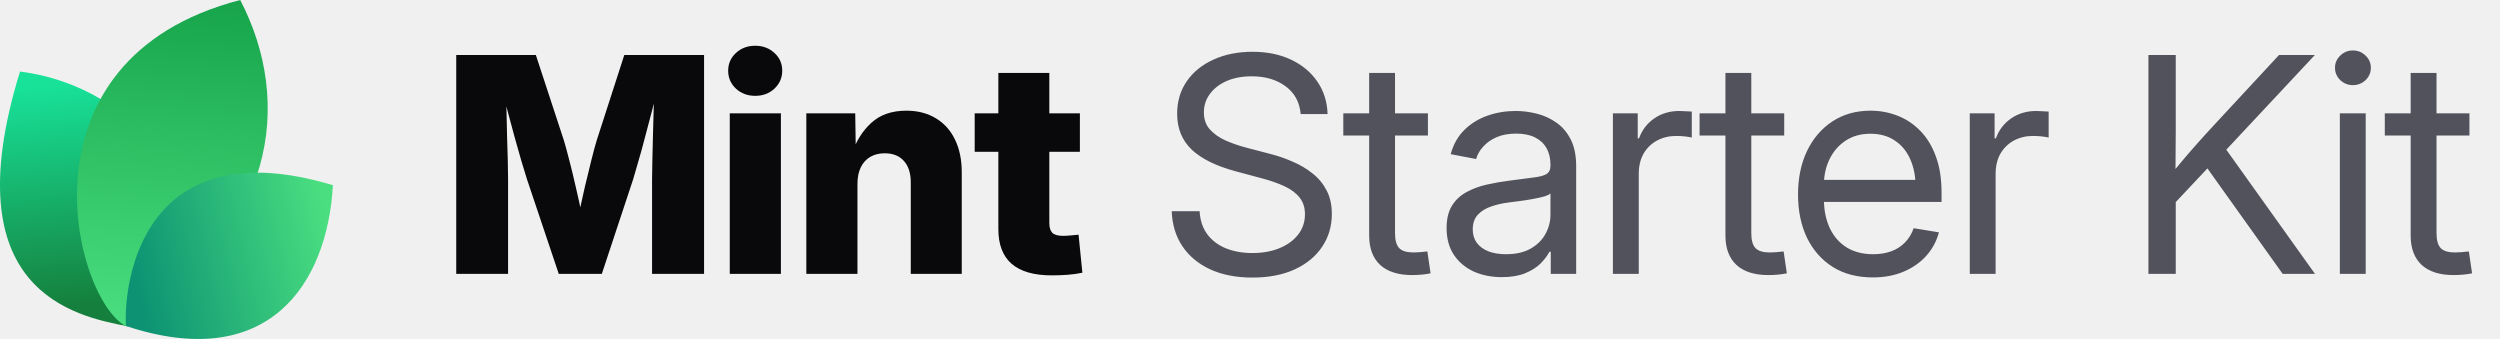
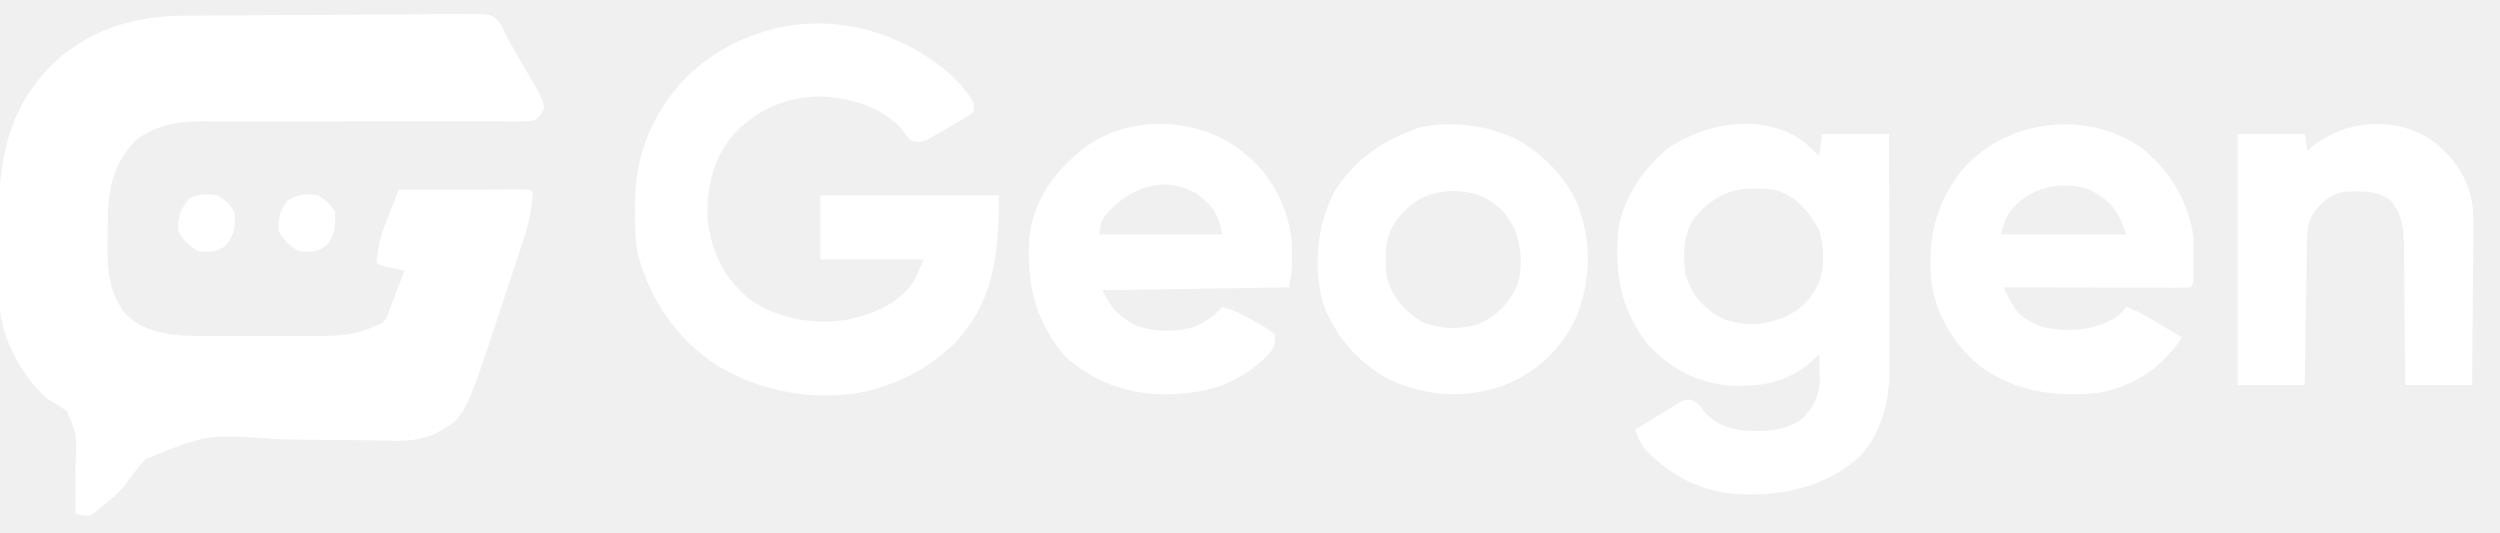
- <svg xmlns="http://www.w3.org/2000/svg" width="177" height="24" viewBox="0 0 177 24" fill="none">
-   <path d="M9.061 23.108C5.268 22.377 -3.391 20.627 1.417 5.064C9.634 6.099 16.973 14.064 9.061 23.108Z" fill="url(#paint0_linear_17557_2020)" />
-   <path d="M8.919 23.094C5.276 21.222 0.784 4.209 17.007 0C20.757 7.193 19.621 16.545 8.919 23.094Z" fill="url(#paint1_linear_17557_2020)" />
-   <path d="M8.914 23.079C8.735 19.882 10.159 9.085 23.57 13.111C23.181 20.123 18.984 26.418 8.914 23.079Z" fill="url(#paint2_linear_17557_2020)" />
-   <path d="M32.301 19.392V3.894H37.938L39.925 9.948C40.036 10.315 40.164 10.787 40.31 11.362C40.462 11.938 40.611 12.552 40.757 13.204C40.91 13.855 41.048 14.483 41.173 15.086C41.305 15.682 41.412 16.192 41.495 16.615H40.695C40.771 16.192 40.871 15.682 40.996 15.086C41.128 14.49 41.267 13.866 41.412 13.214C41.565 12.562 41.714 11.948 41.86 11.373C42.005 10.79 42.133 10.315 42.244 9.948L44.2 3.894H49.848V19.392H46.166V12.704C46.166 12.357 46.173 11.917 46.187 11.383C46.2 10.849 46.214 10.27 46.228 9.646C46.249 9.022 46.266 8.391 46.28 7.753C46.301 7.115 46.311 6.519 46.311 5.964H46.623C46.485 6.561 46.332 7.181 46.166 7.826C45.999 8.471 45.833 9.102 45.666 9.719C45.507 10.336 45.351 10.901 45.198 11.414C45.053 11.928 44.928 12.357 44.824 12.704L42.608 19.392H39.561L37.314 12.704C37.203 12.357 37.072 11.928 36.919 11.414C36.773 10.901 36.614 10.34 36.441 9.729C36.274 9.112 36.104 8.481 35.931 7.836C35.764 7.192 35.608 6.567 35.463 5.964H35.827C35.834 6.512 35.844 7.105 35.858 7.743C35.872 8.374 35.886 9.005 35.9 9.636C35.92 10.26 35.938 10.839 35.952 11.373C35.965 11.907 35.972 12.351 35.972 12.704V19.392H32.301ZM51.668 19.392V8.024H55.288V19.392H51.668ZM53.468 6.786C52.927 6.786 52.473 6.616 52.105 6.276C51.738 5.93 51.554 5.507 51.554 5.007C51.554 4.508 51.738 4.088 52.105 3.749C52.473 3.409 52.927 3.239 53.468 3.239C54.009 3.239 54.463 3.409 54.83 3.749C55.198 4.082 55.382 4.501 55.382 5.007C55.382 5.507 55.198 5.93 54.83 6.276C54.463 6.616 54.009 6.786 53.468 6.786ZM60.708 13.027V19.392H57.088V8.024H60.551L60.593 10.967H60.281C60.593 10.024 61.061 9.268 61.685 8.7C62.309 8.124 63.138 7.836 64.171 7.836C64.975 7.836 65.672 8.017 66.262 8.377C66.851 8.731 67.302 9.234 67.614 9.885C67.933 10.537 68.092 11.307 68.092 12.194V19.392H64.483V12.912C64.483 12.26 64.32 11.754 63.994 11.394C63.675 11.033 63.221 10.853 62.632 10.853C62.25 10.853 61.914 10.936 61.623 11.102C61.332 11.269 61.106 11.515 60.947 11.841C60.787 12.16 60.708 12.555 60.708 13.027ZM76.456 8.024V10.749H69.008V8.024H76.456ZM70.683 5.163H74.292V15.783C74.292 16.102 74.361 16.334 74.5 16.48C74.646 16.625 74.899 16.698 75.259 16.698C75.405 16.698 75.596 16.688 75.831 16.667C76.074 16.646 76.251 16.629 76.362 16.615L76.632 19.309C76.313 19.378 75.963 19.427 75.582 19.455C75.207 19.482 74.836 19.496 74.469 19.496C73.2 19.496 72.25 19.222 71.619 18.674C70.995 18.127 70.683 17.308 70.683 16.22V5.163Z" fill="#09090B" />
-   <path d="M88.667 19.652C87.523 19.652 86.528 19.458 85.682 19.07C84.843 18.681 84.188 18.137 83.716 17.437C83.245 16.736 82.992 15.908 82.957 14.951H84.933C84.968 15.596 85.148 16.14 85.474 16.584C85.8 17.021 86.24 17.354 86.795 17.582C87.35 17.804 87.974 17.915 88.667 17.915C89.388 17.915 90.026 17.801 90.581 17.572C91.143 17.343 91.583 17.024 91.902 16.615C92.228 16.199 92.391 15.717 92.391 15.169C92.391 14.698 92.266 14.306 92.017 13.994C91.767 13.675 91.413 13.408 90.956 13.193C90.498 12.978 89.954 12.787 89.323 12.621L87.502 12.132C86.123 11.765 85.082 11.255 84.382 10.603C83.689 9.944 83.342 9.095 83.342 8.055C83.342 7.174 83.571 6.404 84.028 5.746C84.486 5.087 85.117 4.577 85.921 4.217C86.726 3.849 87.645 3.666 88.678 3.666C89.718 3.666 90.63 3.853 91.413 4.227C92.204 4.602 92.824 5.122 93.275 5.787C93.726 6.446 93.965 7.209 93.993 8.076H92.089C92.013 7.23 91.656 6.574 91.018 6.11C90.387 5.638 89.586 5.403 88.615 5.403C87.95 5.403 87.36 5.513 86.847 5.735C86.341 5.957 85.946 6.262 85.661 6.651C85.377 7.032 85.235 7.469 85.235 7.961C85.235 8.447 85.377 8.849 85.661 9.168C85.946 9.48 86.317 9.74 86.774 9.948C87.232 10.149 87.724 10.319 88.251 10.457L89.884 10.884C90.439 11.023 90.977 11.206 91.496 11.435C92.023 11.657 92.495 11.934 92.911 12.267C93.334 12.593 93.67 12.995 93.92 13.474C94.17 13.945 94.294 14.504 94.294 15.149C94.294 16.015 94.066 16.788 93.608 17.468C93.157 18.148 92.512 18.681 91.673 19.07C90.834 19.458 89.832 19.652 88.667 19.652ZM101.097 8.024V9.594H95.106V8.024H101.097ZM96.937 5.163H98.767V16.521C98.767 17 98.865 17.347 99.059 17.562C99.26 17.77 99.6 17.874 100.078 17.874C100.21 17.874 100.366 17.867 100.546 17.853C100.733 17.832 100.903 17.815 101.056 17.801L101.285 19.351C101.097 19.392 100.886 19.423 100.65 19.444C100.414 19.465 100.189 19.475 99.974 19.475C98.996 19.475 98.244 19.236 97.717 18.758C97.197 18.272 96.937 17.579 96.937 16.677V5.163ZM106.33 19.621C105.595 19.621 104.932 19.489 104.343 19.226C103.754 18.955 103.285 18.564 102.939 18.05C102.592 17.53 102.419 16.896 102.419 16.147C102.419 15.495 102.547 14.965 102.804 14.556C103.06 14.146 103.403 13.828 103.833 13.599C104.263 13.363 104.742 13.186 105.269 13.068C105.796 12.95 106.333 12.857 106.881 12.787C107.574 12.69 108.132 12.617 108.555 12.569C108.978 12.52 109.287 12.441 109.481 12.33C109.675 12.212 109.772 12.014 109.772 11.737V11.654C109.772 11.203 109.679 10.815 109.492 10.489C109.311 10.163 109.041 9.91 108.68 9.729C108.32 9.549 107.872 9.459 107.338 9.459C106.805 9.459 106.34 9.546 105.945 9.719C105.556 9.892 105.241 10.118 104.998 10.395C104.755 10.665 104.593 10.953 104.509 11.258L102.71 10.915C102.897 10.222 103.22 9.65 103.677 9.199C104.135 8.748 104.679 8.412 105.31 8.19C105.941 7.968 106.607 7.857 107.307 7.857C107.8 7.857 108.295 7.92 108.795 8.044C109.301 8.169 109.765 8.381 110.188 8.679C110.611 8.97 110.951 9.369 111.208 9.875C111.464 10.374 111.593 11.005 111.593 11.768V19.392H109.793V17.822H109.7C109.568 18.085 109.363 18.359 109.086 18.643C108.809 18.921 108.444 19.153 107.994 19.34C107.543 19.527 106.988 19.621 106.33 19.621ZM106.621 17.998C107.321 17.998 107.904 17.867 108.368 17.603C108.84 17.333 109.19 16.986 109.419 16.563C109.654 16.133 109.772 15.682 109.772 15.211V13.692C109.703 13.769 109.554 13.841 109.325 13.911C109.096 13.973 108.829 14.032 108.524 14.088C108.226 14.143 107.921 14.192 107.609 14.233C107.304 14.275 107.033 14.309 106.798 14.337C106.354 14.393 105.938 14.49 105.549 14.628C105.168 14.76 104.86 14.954 104.624 15.211C104.388 15.467 104.27 15.811 104.27 16.241C104.27 16.615 104.367 16.934 104.561 17.198C104.762 17.461 105.04 17.662 105.393 17.801C105.747 17.933 106.156 17.998 106.621 17.998ZM114.193 19.392V8.024H115.951V9.792H116.045C116.253 9.209 116.61 8.741 117.116 8.388C117.622 8.034 118.219 7.857 118.905 7.857C119.058 7.857 119.217 7.864 119.384 7.878C119.55 7.885 119.682 7.892 119.779 7.899V9.74C119.716 9.719 119.578 9.695 119.363 9.667C119.155 9.639 118.922 9.625 118.666 9.625C118.174 9.625 117.726 9.733 117.324 9.948C116.922 10.163 116.603 10.471 116.367 10.874C116.138 11.276 116.024 11.758 116.024 12.319V19.392H114.193ZM126.322 8.024V9.594H120.33V8.024H126.322ZM122.161 5.163H123.992V16.521C123.992 17 124.089 17.347 124.283 17.562C124.484 17.77 124.824 17.874 125.302 17.874C125.434 17.874 125.59 17.867 125.77 17.853C125.958 17.832 126.127 17.815 126.28 17.801L126.509 19.351C126.322 19.392 126.11 19.423 125.874 19.444C125.639 19.465 125.413 19.475 125.198 19.475C124.221 19.475 123.468 19.236 122.941 18.758C122.421 18.272 122.161 17.579 122.161 16.677V5.163ZM132.604 19.642C131.502 19.642 130.555 19.396 129.765 18.903C128.974 18.404 128.364 17.714 127.934 16.834C127.511 15.946 127.3 14.927 127.3 13.775C127.3 12.611 127.511 11.584 127.934 10.697C128.364 9.802 128.964 9.102 129.734 8.596C130.51 8.089 131.408 7.836 132.428 7.836C133.1 7.836 133.738 7.954 134.341 8.19C134.952 8.426 135.489 8.783 135.954 9.261C136.425 9.74 136.793 10.343 137.056 11.071C137.327 11.792 137.462 12.645 137.462 13.63V14.296H128.433V12.735H136.463L135.631 13.297C135.631 12.541 135.506 11.876 135.257 11.3C135.007 10.725 134.643 10.277 134.165 9.958C133.686 9.632 133.107 9.469 132.428 9.469C131.748 9.469 131.162 9.632 130.67 9.958C130.177 10.284 129.796 10.725 129.526 11.279C129.262 11.827 129.13 12.441 129.13 13.12V14.046C129.13 14.864 129.273 15.572 129.557 16.168C129.841 16.757 130.243 17.211 130.763 17.53C131.283 17.842 131.901 17.998 132.615 17.998C133.093 17.998 133.523 17.929 133.905 17.79C134.293 17.645 134.619 17.433 134.882 17.156C135.153 16.879 135.354 16.546 135.486 16.157L137.275 16.449C137.108 17.08 136.81 17.634 136.38 18.113C135.95 18.591 135.413 18.966 134.768 19.236C134.123 19.507 133.402 19.642 132.604 19.642ZM139.459 19.392V8.024H141.217V9.792H141.311C141.519 9.209 141.876 8.741 142.382 8.388C142.888 8.034 143.485 7.857 144.171 7.857C144.324 7.857 144.483 7.864 144.649 7.878C144.816 7.885 144.948 7.892 145.045 7.899V9.74C144.982 9.719 144.844 9.695 144.629 9.667C144.421 9.639 144.188 9.625 143.932 9.625C143.439 9.625 142.992 9.733 142.59 9.948C142.188 10.163 141.869 10.471 141.633 10.874C141.404 11.276 141.29 11.758 141.29 12.319V19.392H139.459ZM153.429 14.961V12.715C153.783 12.257 154.136 11.82 154.49 11.404C154.844 10.981 155.204 10.565 155.572 10.156C155.939 9.74 156.314 9.327 156.695 8.918L161.355 3.894H163.893L157.277 10.967H157.184L153.429 14.961ZM152.108 19.392V3.894H154.043V9.241L154.022 12.559L154.043 13.505V19.392H152.108ZM161.615 19.392L155.967 11.477L157.173 9.969L163.903 19.392H161.615ZM165.661 19.392V8.024H167.492V19.392H165.661ZM166.587 6.027C166.24 6.027 165.942 5.909 165.692 5.673C165.443 5.43 165.318 5.139 165.318 4.799C165.318 4.459 165.443 4.172 165.692 3.936C165.942 3.693 166.24 3.572 166.587 3.572C166.934 3.572 167.232 3.693 167.482 3.936C167.731 4.172 167.856 4.459 167.856 4.799C167.856 5.139 167.731 5.43 167.482 5.673C167.232 5.909 166.934 6.027 166.587 6.027ZM174.836 8.024V9.594H168.844V8.024H174.836ZM170.675 5.163H172.506V16.521C172.506 17 172.603 17.347 172.797 17.562C172.998 17.77 173.338 17.874 173.816 17.874C173.948 17.874 174.104 17.867 174.284 17.853C174.472 17.832 174.641 17.815 174.794 17.801L175.023 19.351C174.836 19.392 174.624 19.423 174.388 19.444C174.153 19.465 173.927 19.475 173.712 19.475C172.735 19.475 171.982 19.236 171.455 18.758C170.935 18.272 170.675 17.579 170.675 16.677V5.163Z" fill="#52525C" />
-   <defs>
-     <linearGradient id="paint0_linear_17557_2020" x1="3.776" y1="5.916" x2="5.232" y2="21.559" gradientUnits="userSpaceOnUse">
-       <stop stop-color="#18E299" />
-       <stop offset="1" stop-color="#15803D" />
-     </linearGradient>
-     <linearGradient id="paint1_linear_17557_2020" x1="12.171" y1="-0.718" x2="10.19" y2="22.983" gradientUnits="userSpaceOnUse">
-       <stop stop-color="#16A34A" />
-       <stop offset="1" stop-color="#4ADE80" />
-     </linearGradient>
-     <linearGradient id="paint2_linear_17557_2020" x1="23.133" y1="15.353" x2="9.338" y2="18.52" gradientUnits="userSpaceOnUse">
-       <stop stop-color="#4ADE80" />
-       <stop offset="1" stop-color="#0D9373" />
-     </linearGradient>
-   </defs>
+ <svg xmlns="http://www.w3.org/2000/svg" version="1.1" width="896" height="191">
+   <path d="M0 0 C1.804 -0.02 1.804 -0.02 3.644 -0.04 C7.602 -0.079 11.56 -0.103 15.519 -0.123 C16.887 -0.131 18.255 -0.139 19.623 -0.147 C26.045 -0.185 32.466 -0.214 38.888 -0.23 C46.288 -0.25 53.686 -0.303 61.085 -0.383 C66.818 -0.444 72.55 -0.473 78.283 -0.48 C81.703 -0.485 85.121 -0.503 88.54 -0.553 C92.349 -0.601 96.155 -0.6 99.965 -0.586 C101.094 -0.612 102.223 -0.637 103.386 -0.664 C110.853 -0.564 110.853 -0.564 113.568 2.101 C114.862 4.141 115.85 6.132 116.788 8.354 C117.607 9.726 117.607 9.726 118.442 11.126 C119.979 13.783 121.511 16.442 123.038 19.104 C123.85 20.502 123.85 20.502 124.679 21.928 C125.452 23.276 125.452 23.276 126.241 24.651 C126.94 25.863 126.94 25.863 127.653 27.099 C129.601 30.968 129.601 30.968 129.788 33.354 C128.625 35.446 128.625 35.446 126.788 37.354 C124.417 37.851 124.417 37.851 121.56 37.846 C120.476 37.854 119.393 37.862 118.276 37.871 C117.087 37.859 115.898 37.848 114.673 37.836 C112.794 37.842 112.794 37.842 110.878 37.848 C108.152 37.854 105.427 37.853 102.701 37.84 C98.384 37.82 94.067 37.83 89.75 37.844 C79.798 37.873 69.845 37.862 59.892 37.851 C50.789 37.842 41.685 37.841 32.581 37.871 C28.298 37.885 24.015 37.879 19.732 37.858 C17.702 37.851 15.672 37.853 13.642 37.86 C11.178 37.867 8.713 37.861 6.249 37.837 C-2.219 37.9 -9.636 39.426 -16.524 44.604 C-25.47 53.758 -26.585 63.626 -26.582 76.005 C-26.587 78.151 -26.623 80.296 -26.661 82.442 C-26.736 91.48 -26.028 99.328 -20.387 106.756 C-19.773 107.263 -19.158 107.77 -18.524 108.292 C-17.922 108.816 -17.32 109.341 -16.7 109.881 C-8.295 114.856 0.277 114.8 9.823 114.752 C11.271 114.754 12.719 114.757 14.167 114.761 C17.187 114.766 20.206 114.759 23.226 114.745 C27.078 114.728 30.93 114.738 34.782 114.756 C37.766 114.767 40.751 114.763 43.736 114.755 C45.155 114.753 46.575 114.756 47.995 114.763 C55.608 114.792 61.861 114.648 68.788 111.354 C69.572 111.065 70.356 110.777 71.163 110.479 C73.503 108.859 73.798 107.014 74.788 104.354 C75.426 102.705 75.426 102.705 76.077 101.022 C76.518 99.873 76.959 98.725 77.413 97.542 C77.859 96.38 78.305 95.219 78.765 94.022 C79.103 93.142 79.44 92.261 79.788 91.354 C79.15 91.221 78.512 91.088 77.855 90.952 C77.028 90.775 76.202 90.598 75.351 90.417 C74.527 90.242 73.703 90.068 72.855 89.889 C70.788 89.354 70.788 89.354 69.788 88.354 C70.183 81.978 71.934 76.73 74.351 70.854 C74.68 70.032 75.01 69.209 75.349 68.362 C76.154 66.356 76.97 64.354 77.788 62.354 C84.464 62.329 91.139 62.311 97.814 62.299 C100.087 62.294 102.36 62.287 104.632 62.279 C107.891 62.266 111.15 62.261 114.409 62.256 C115.432 62.251 116.455 62.246 117.509 62.241 C118.45 62.241 119.391 62.241 120.36 62.24 C121.193 62.238 122.026 62.236 122.884 62.234 C124.788 62.354 124.788 62.354 125.788 63.354 C125.397 70.972 123.307 77.677 120.894 84.877 C120.311 86.65 120.311 86.65 119.716 88.459 C118.687 91.584 117.65 94.706 116.609 97.827 C115.562 100.974 114.526 104.125 113.49 107.276 C101.281 144.262 101.281 144.262 90.538 149.854 C85.195 152.239 80.431 152.451 74.618 152.305 C72.914 152.273 71.21 152.241 69.507 152.209 C68.605 152.192 67.702 152.174 66.773 152.156 C60.953 152.056 55.131 152.033 49.31 151.998 C44.212 151.964 39.118 151.902 34.021 151.775 C9.138 149.913 9.138 149.913 -12.923 158.837 C-15.454 161.504 -17.625 164.271 -19.687 167.311 C-22.346 170.874 -25.75 173.597 -29.212 176.354 C-29.895 176.921 -30.577 177.487 -31.281 178.071 C-33.212 179.354 -33.212 179.354 -35.962 179.042 C-37.075 178.701 -37.075 178.701 -38.212 178.354 C-38.195 177.361 -38.178 176.367 -38.161 175.344 C-38.11 171.633 -38.118 167.924 -38.145 164.212 C-38.148 162.611 -38.135 161.009 -38.105 159.408 C-37.661 150.099 -37.661 150.099 -41.141 141.845 C-43.419 140.096 -45.686 138.711 -48.212 137.354 C-57.493 128.94 -64.446 116.346 -65.412 103.737 C-65.508 100.732 -65.541 97.732 -65.548 94.725 C-65.558 93.064 -65.558 93.064 -65.568 91.37 C-65.578 89.032 -65.583 86.695 -65.582 84.358 C-65.587 80.827 -65.623 77.297 -65.661 73.766 C-65.768 52.462 -62.694 34.584 -47.539 18.466 C-34.683 5.51 -17.842 0.085 0 0 Z " fill="#FFFFFF" transform="translate(65.21167,5.645996)" />
+   <path d="M0 0 C4.188 3.651 8.225 7.558 10.875 12.5 C10.875 13.49 10.875 14.48 10.875 15.5 C8.052 17.795 4.785 19.457 1.625 21.25 C0.752 21.769 -0.12 22.289 -1.02 22.824 C-1.864 23.31 -2.708 23.796 -3.578 24.297 C-4.353 24.744 -5.128 25.191 -5.927 25.651 C-8.527 26.655 -9.588 26.605 -12.125 25.5 C-13.261 24.063 -14.397 22.626 -15.531 21.188 C-22.973 13.308 -34.026 10.453 -44.5 10.062 C-57.047 10.42 -66.383 14.651 -75.09 23.496 C-82.613 32.164 -84.893 42.733 -84.504 54.012 C-83.201 66.008 -78.693 75.136 -69.375 82.812 C-59.15 89.974 -46.22 91.973 -34.062 90.004 C-24.325 87.806 -15.636 84.217 -10.125 75.5 C-9.135 73.19 -8.145 70.88 -7.125 68.5 C-19.335 68.5 -31.545 68.5 -44.125 68.5 C-44.125 60.91 -44.125 53.32 -44.125 45.5 C-23.005 45.5 -1.885 45.5 19.875 45.5 C19.875 66.423 18.318 83.818 3.312 99.254 C-4.682 106.621 -12.739 111.265 -23.125 114.5 C-23.91 114.746 -24.695 114.992 -25.504 115.246 C-43.857 119.874 -64.554 116.331 -80.68 106.766 C-95.288 97.492 -105.131 83.164 -109.51 66.548 C-110.552 61.385 -110.558 56.313 -110.5 51.062 C-110.512 50.02 -110.523 48.978 -110.535 47.904 C-110.47 30.317 -103.618 14.597 -91.18 2.227 C-83.192 -5.185 -73.625 -10.594 -63.125 -13.5 C-62.364 -13.723 -61.604 -13.946 -60.82 -14.176 C-39.368 -19.485 -17.121 -13.428 0 0 Z " fill="#FFFFFF" transform="translate(338.125,24.5)" />
+   <path d="M0 0 C1.916 1.658 3.727 3.344 5.477 5.176 C5.807 2.536 6.137 -0.104 6.477 -2.824 C14.397 -2.824 22.317 -2.824 30.477 -2.824 C30.522 8.868 30.558 20.56 30.58 32.252 C30.591 37.682 30.605 43.112 30.627 48.542 C30.649 53.787 30.661 59.033 30.666 64.278 C30.67 66.274 30.677 68.27 30.688 70.266 C30.703 73.073 30.705 75.88 30.704 78.687 C30.711 79.502 30.718 80.317 30.725 81.157 C30.685 92.573 27.976 104.055 20.102 112.742 C7.532 123.831 -7.178 126.913 -23.482 126.308 C-36.9 125.441 -47.431 119.872 -56.746 110.422 C-58.601 108.077 -59.476 105.955 -60.523 103.176 C-57.456 101.275 -54.367 99.41 -51.273 97.551 C-50.401 97.009 -49.528 96.468 -48.629 95.91 C-47.785 95.407 -46.94 94.905 -46.07 94.387 C-44.908 93.68 -44.908 93.68 -43.722 92.958 C-41.523 92.176 -41.523 92.176 -39.345 92.889 C-37.523 94.176 -37.523 94.176 -35.836 96.551 C-31.556 101.409 -27.056 102.922 -20.66 103.562 C-13.145 103.88 -6.827 103.661 -0.523 99.176 C3.354 95.197 5.345 91.418 5.672 85.844 C5.649 84.695 5.625 83.547 5.602 82.363 C5.584 81.202 5.565 80.04 5.547 78.844 C5.524 77.963 5.5 77.083 5.477 76.176 C4.98 76.646 4.484 77.117 3.973 77.602 C-5.033 85.855 -13.408 87.703 -25.539 87.445 C-37.56 86.632 -47.394 81.717 -55.621 72.938 C-65.898 60.305 -67.828 47.061 -66.523 31.176 C-64.331 19.515 -57.642 9.644 -48.523 2.176 C-34.528 -7.161 -14.473 -10.463 0 0 Z M-39.078 27.078 C-43.372 33.31 -43.333 39.847 -42.523 47.176 C-40.349 54.58 -36.262 59.484 -29.523 63.176 C-21.986 66.137 -15.157 65.938 -7.691 63.137 C-1.072 60.203 2.58 56.668 5.598 49.996 C7.565 43.682 7.206 37.649 5.352 31.363 C1.485 24.789 -2.865 19.17 -10.523 17.176 C-23.25 15.824 -30.801 17.395 -39.078 27.078 Z " fill="#FFFFFF" transform="translate(646.5234,50.82422)" />
+   <path d="M0 0 C10.18 8.104 16.336 18.224 18.605 31.074 C18.842 34.227 18.842 37.352 18.793 40.512 C18.792 41.733 18.792 41.733 18.791 42.979 C18.746 48.933 18.746 48.933 17.605 50.074 C15.519 50.168 13.43 50.192 11.342 50.188 C10.361 50.188 10.361 50.188 9.361 50.188 C7.191 50.187 5.021 50.18 2.852 50.172 C1.351 50.17 -0.15 50.169 -1.651 50.168 C-5.608 50.164 -9.565 50.154 -13.522 50.143 C-17.557 50.133 -21.592 50.128 -25.627 50.123 C-33.549 50.112 -41.472 50.095 -49.395 50.074 C-48.628 51.527 -47.853 52.976 -47.074 54.422 C-46.644 55.229 -46.213 56.036 -45.769 56.867 C-43.177 61.029 -39.688 62.557 -35.27 64.324 C-25.988 66.121 -17.759 65.745 -9.395 61.074 C-6.844 59.036 -6.844 59.036 -5.395 57.074 C-0.755 58.714 3.244 61.143 7.418 63.699 C8.111 64.119 8.804 64.54 9.518 64.973 C11.216 66.003 12.911 67.038 14.605 68.074 C7.546 78.61 -1.728 84.997 -14.285 87.695 C-29.871 89.595 -45.188 87.721 -58.027 78.102 C-67.854 69.785 -74.102 58.995 -75.395 46.074 C-76.431 31.059 -72.867 18.352 -63.207 6.887 C-47.075 -10.371 -19.492 -13.417 0 0 Z M-45.832 21.449 C-48.506 24.664 -48.939 26.709 -50.395 31.074 C-35.545 31.074 -20.695 31.074 -5.395 31.074 C-8.22 22.599 -10.601 19.159 -18.395 15.074 C-28.197 11.807 -38.795 13.801 -45.832 21.449 Z " fill="#FFFFFF" transform="translate(767.3945,52.92578)" />
+   <path d="M0 0 C0.677 0.552 1.354 1.103 2.051 1.672 C3.081 2.499 3.081 2.499 4.133 3.344 C12.547 10.873 18.116 22.424 19.051 33.672 C19.323 39.257 19.152 44.167 18.051 49.672 C-4.059 50.002 -26.169 50.332 -48.949 50.672 C-45.166 57.533 -45.166 57.533 -39.887 61.609 C-39.236 61.99 -38.585 62.37 -37.914 62.762 C-31.41 65.775 -23.06 65.815 -16.238 63.918 C-12.086 62.159 -8.855 60.209 -5.949 56.672 C-1.27 58.051 2.777 60.022 6.926 62.547 C7.815 63.055 7.815 63.055 8.723 63.574 C10.418 64.602 10.418 64.602 13.051 66.672 C13.051 71.377 12.484 71.83 9.301 75.047 C-1.296 85.161 -13.305 88.047 -27.505 87.973 C-40.579 87.651 -52.042 83.325 -61.949 74.672 C-72.9 61.907 -75.801 49.377 -75.128 32.934 C-74.207 21.302 -68.495 11.384 -59.949 3.672 C-59.182 2.933 -59.182 2.933 -58.398 2.18 C-42.903 -12.14 -16.714 -12.345 0 0 Z M-47.602 23.574 C-49.327 25.979 -49.327 25.979 -49.949 30.672 C-35.429 30.672 -20.909 30.672 -5.949 30.672 C-7.131 23.581 -9.104 20.652 -14.668 16.34 C-26.734 9.105 -39.157 13.899 -47.602 23.574 Z " fill="#FFFFFF" transform="translate(443.9492,53.32812)" />
+   <path d="M0 0 C0.694 0.255 1.387 0.51 2.102 0.773 C12.143 5.134 21.743 14.881 26.281 24.801 C31.478 38.517 31.344 52.022 25.934 65.695 C20.476 77.476 11.363 85.819 -0.812 90.375 C-14.675 95.085 -28.584 94.001 -41.75 87.68 C-52.724 81.557 -60.473 72.336 -64.875 60.562 C-68.333 47.436 -67.009 32.182 -60.527 20.301 C-52.949 8.602 -43.171 2.21 -30.25 -2.312 C-20.186 -4.462 -9.589 -3.569 0 0 Z M-38.59 31.008 C-42.84 37.013 -42.715 43.889 -42 51 C-40.253 58.166 -36.056 62.929 -30 67 C-23.535 70.179 -15.994 70.173 -9.141 68.16 C-2.421 65.136 1.869 60.836 4.84 54.094 C6.935 47.412 6.195 40.074 3.688 33.625 C3.131 32.759 2.574 31.892 2 31 C1.464 30.154 0.927 29.309 0.375 28.438 C-5.086 22.832 -10.203 20.673 -18.062 20.438 C-27.519 20.834 -32.684 23.662 -38.59 31.008 Z " fill="#FFFFFF" transform="translate(539,48)" />
+   <path d="M0 0 C8.151 6.722 13.037 13.995 14.097 24.78 C14.21 28.781 14.201 32.761 14.141 36.762 C14.133 38.226 14.127 39.69 14.123 41.154 C14.108 44.97 14.069 48.785 14.025 52.6 C13.983 56.509 13.965 60.418 13.945 64.326 C13.903 71.968 13.832 79.609 13.75 87.25 C5.83 87.25 -2.09 87.25 -10.25 87.25 C-10.259 85.499 -10.269 83.749 -10.278 81.945 C-10.314 76.141 -10.368 70.338 -10.434 64.535 C-10.473 61.018 -10.506 57.502 -10.521 53.986 C-10.539 49.937 -10.589 45.889 -10.641 41.84 C-10.642 40.585 -10.643 39.331 -10.644 38.039 C-10.758 31.259 -11.084 26.712 -15.25 21.25 C-19.985 17.486 -25.366 17.753 -31.184 17.898 C-36.534 18.512 -39.033 20.934 -42.562 24.75 C-45.237 28.712 -45.381 32.127 -45.455 36.845 C-45.475 37.966 -45.495 39.086 -45.516 40.241 C-45.532 41.446 -45.549 42.65 -45.566 43.891 C-45.587 45.128 -45.608 46.365 -45.629 47.64 C-45.684 50.921 -45.734 54.203 -45.782 57.484 C-45.833 60.836 -45.888 64.187 -45.943 67.539 C-46.05 74.109 -46.152 80.68 -46.25 87.25 C-54.17 87.25 -62.09 87.25 -70.25 87.25 C-70.25 57.55 -70.25 27.85 -70.25 -2.75 C-62.33 -2.75 -54.41 -2.75 -46.25 -2.75 C-45.92 -0.77 -45.59 1.21 -45.25 3.25 C-44.789 2.852 -44.327 2.453 -43.852 2.043 C-31.526 -7.969 -13.238 -9.359 0 0 Z " fill="#FFFFFF" transform="translate(872.25,50.75)" />
+   <path d="M0 0 C2.81 1.794 4.509 3.019 6 6 C6.375 10.971 6.159 14.052 3 18 C-0.216 20.328 -3.11 20.545 -7 20 C-9.925 18.175 -12.434 16.131 -14 13 C-14.599 7.731 -13.254 5.115 -10 1 C-6.798 -0.601 -3.474 -0.499 0 0 Z " fill="#FFFFFF" transform="translate(78,70)" />
+   <path d="M0 0 C2.81 1.794 4.509 3.019 6 6 C6.375 10.971 6.159 14.052 3 18 C-0.216 20.328 -3.11 20.545 -7 20 C-9.925 18.175 -12.434 16.131 -14 13 C-14.414 8.346 -13.811 5.748 -11 2 C-7.315 -0.457 -4.28 -0.701 0 0 Z " fill="#FFFFFF" transform="translate(114,70)" />
</svg>
